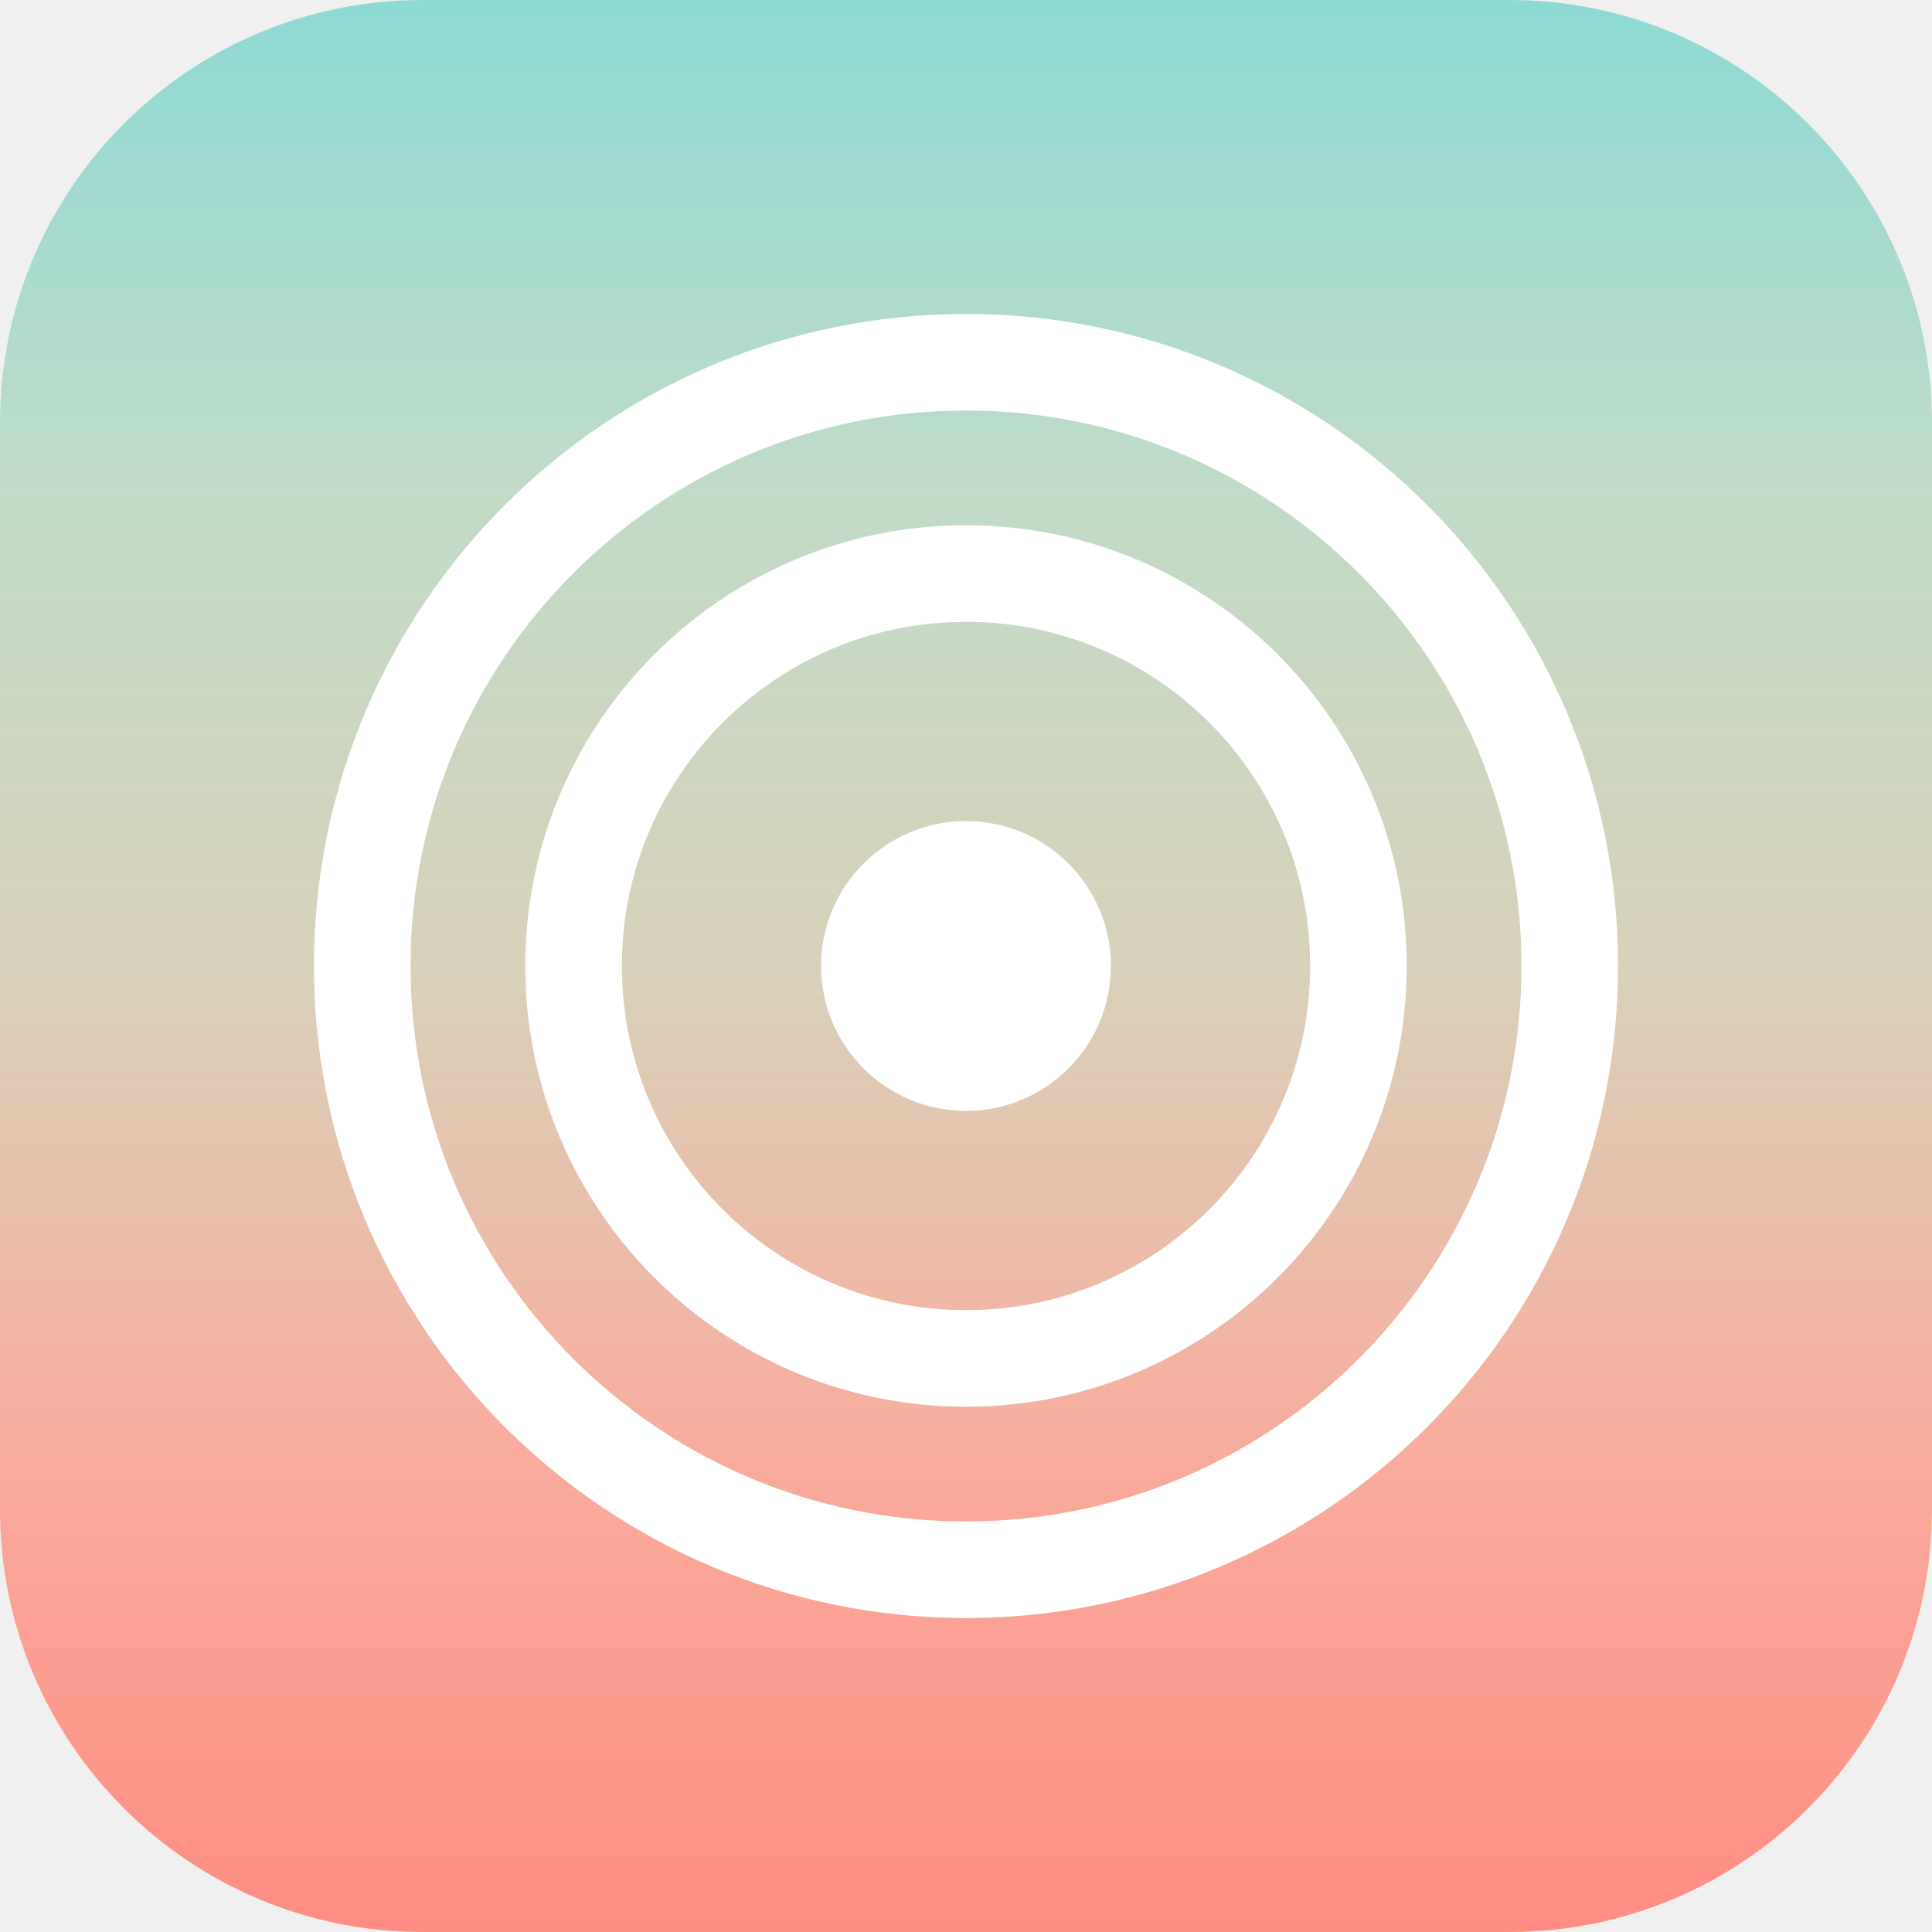
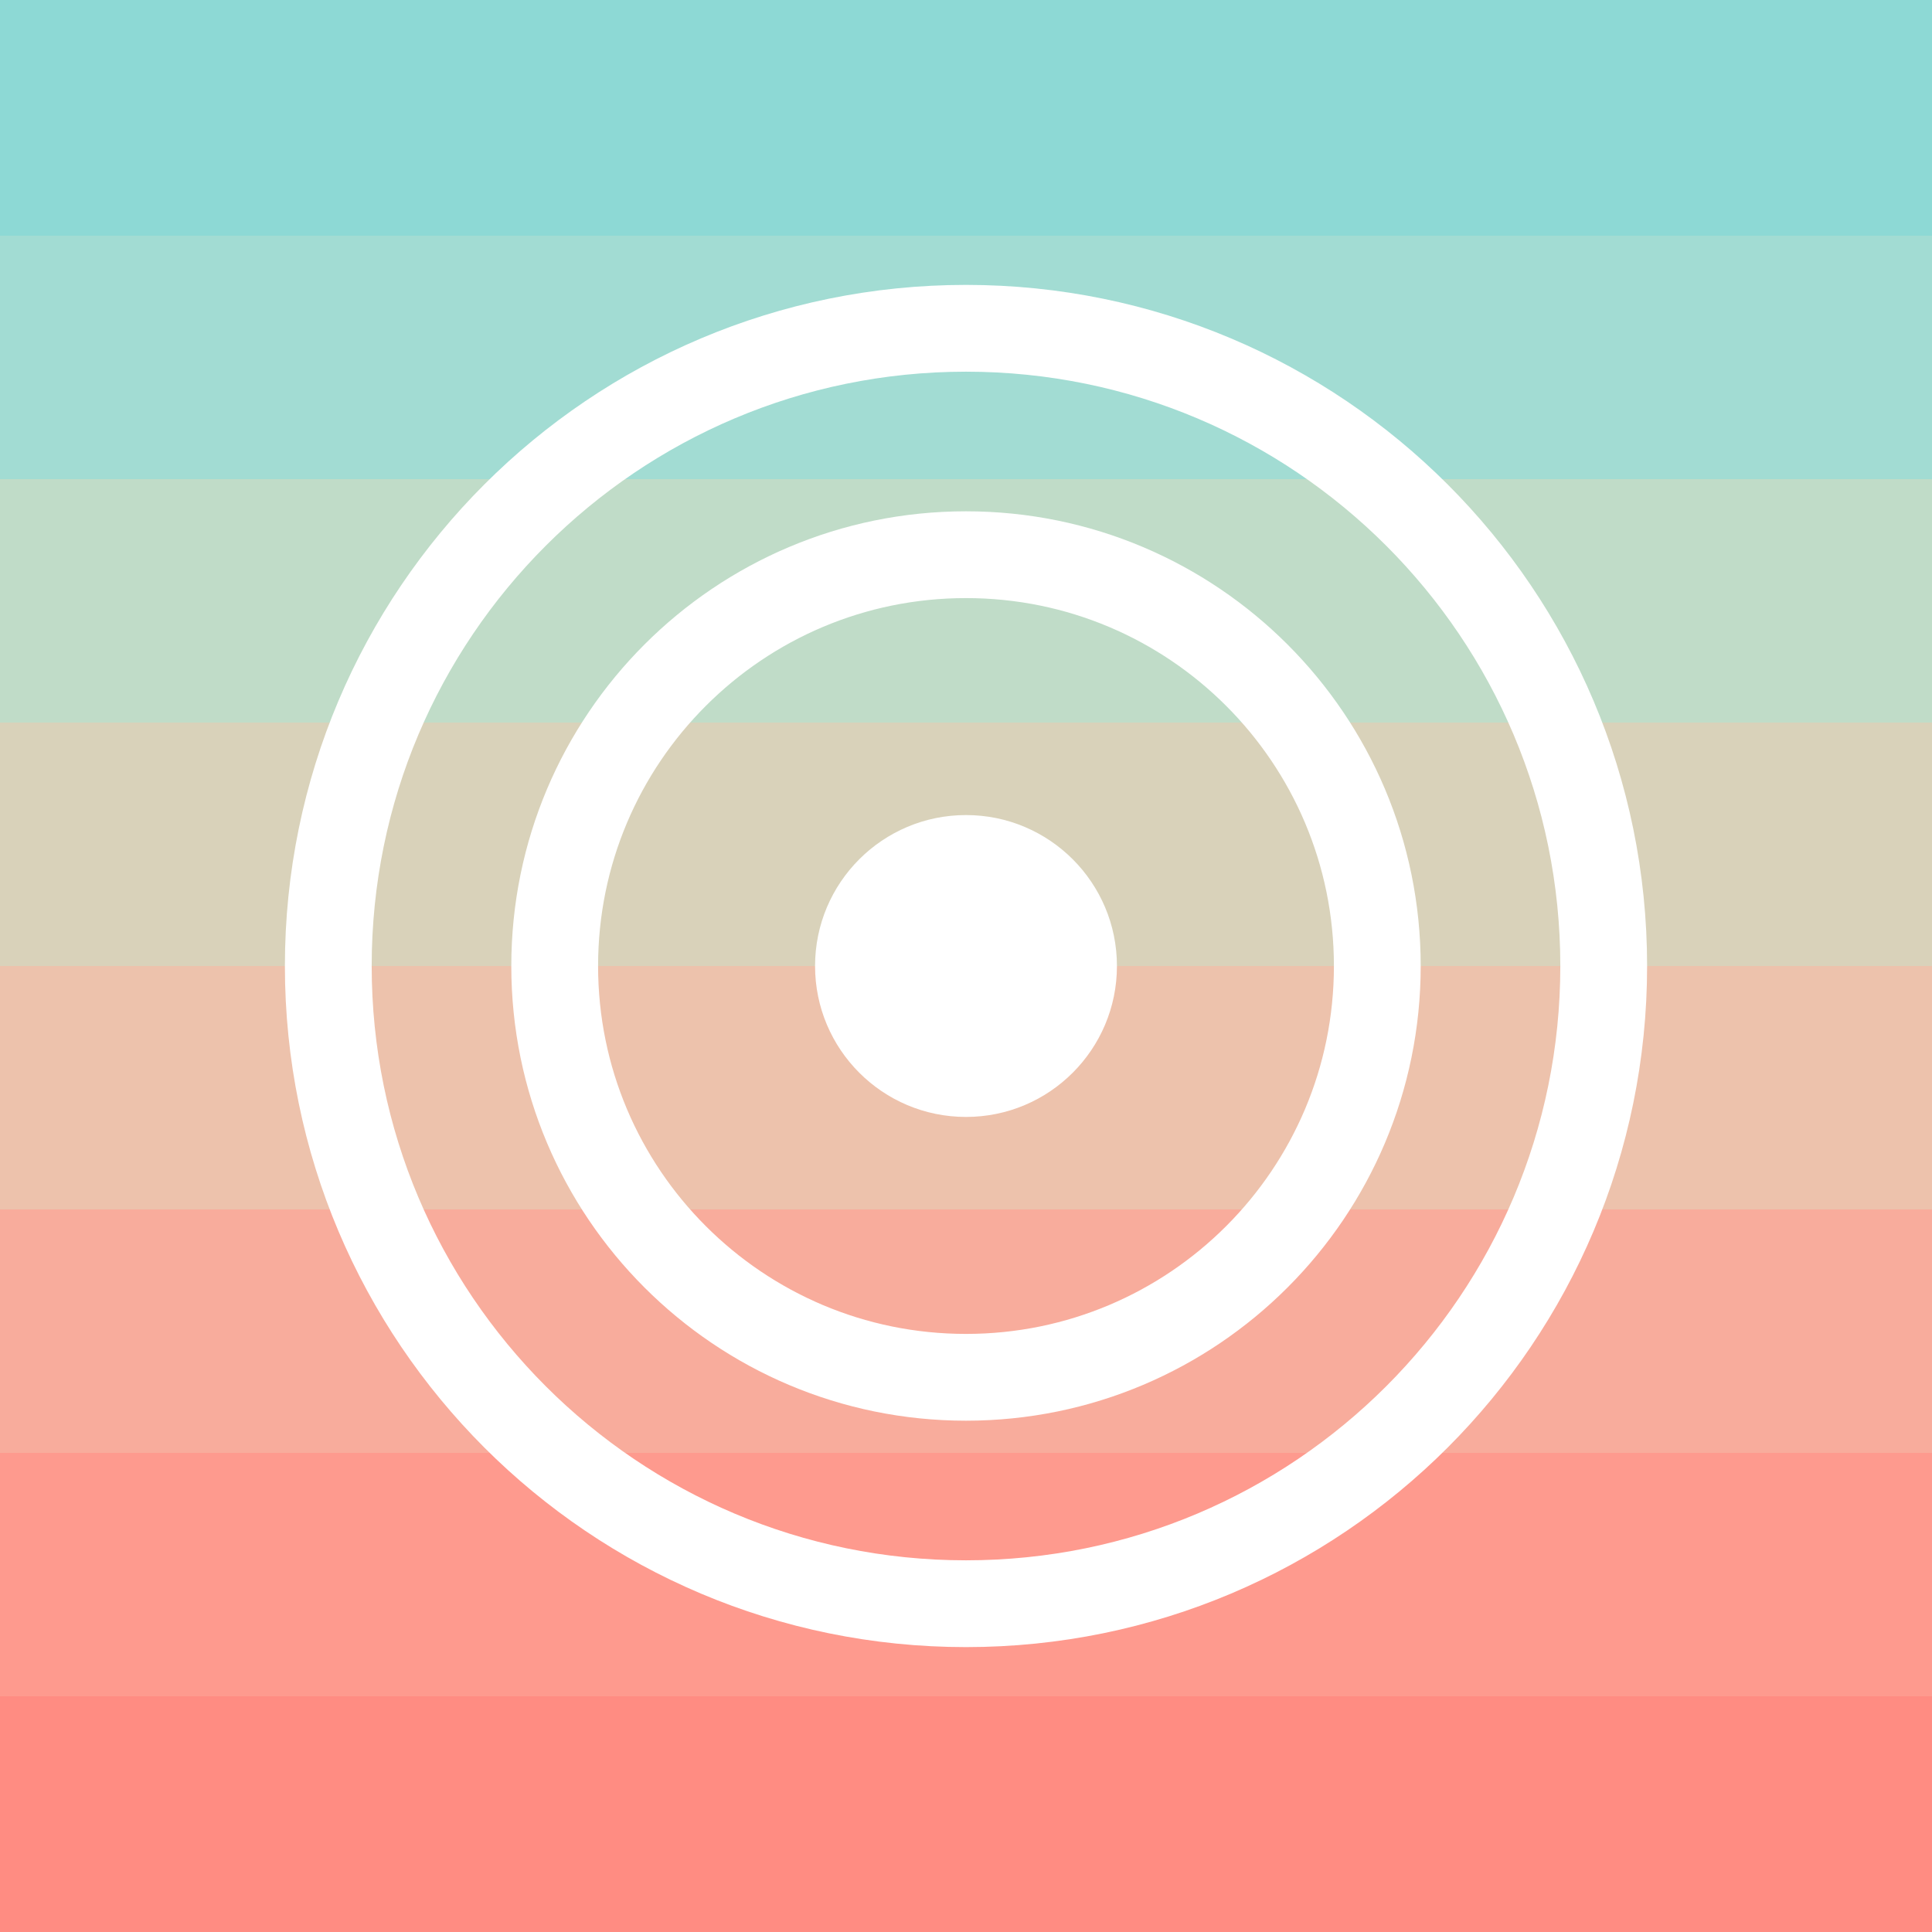
- <svg xmlns="http://www.w3.org/2000/svg" viewBox="0 0 32 32" width="32" height="32" role="img" aria-label="NutriMate favicon">
+ <svg xmlns="http://www.w3.org/2000/svg" viewBox="0 0 1024 1024" role="img" aria-label="NutriMate">
  <defs>
    <linearGradient id="g" x1="50%" y1="0%" x2="50%" y2="100%">
      <stop offset="0" stop-color="#8DD9D5" />
-       <stop offset=".25" stop-color="#C0DCC8" />
-       <stop offset=".5" stop-color="#D9D2BA" />
-       <stop offset=".75" stop-color="#F8AC9C" />
+       <stop offset="0.125" stop-color="#8DD9D5" />
+       <stop offset="0.125" stop-color="#A2DCD3" />
+       <stop offset="0.25" stop-color="#A2DCD3" />
+       <stop offset="0.25" stop-color="#C0DCC8" />
+       <stop offset="0.375" stop-color="#C0DCC8" />
+       <stop offset="0.375" stop-color="#D9D2BA" />
+       <stop offset="0.5" stop-color="#D9D2BA" />
+       <stop offset="0.5" stop-color="#EDC2AC" />
+       <stop offset="0.625" stop-color="#EDC2AC" />
+       <stop offset="0.625" stop-color="#F8AC9C" />
+       <stop offset="0.75" stop-color="#F8AC9C" />
+       <stop offset="0.75" stop-color="#FE9A8E" />
+       <stop offset="0.875" stop-color="#FE9A8E" />
+       <stop offset="0.875" stop-color="#FF8C82" />
      <stop offset="1" stop-color="#FF8C82" />
    </linearGradient>
  </defs>
-   <rect width="32" height="32" rx="7" ry="7" fill="url(#g)" />
+   <rect width="1024" height="1024" fill="url(#g)" />
  <g fill="none" stroke="#ffffff" stroke-linecap="round">
-     <circle cx="16" cy="16" r="10" stroke-width="1.6" />
-     <circle cx="16" cy="16" r="6.5" stroke-width="1.6" />
+     <circle cx="512" cy="512" r="338" stroke-width="46" />
+     <circle cx="512" cy="512" r="218" stroke-width="46" />
  </g>
-   <circle cx="16" cy="16" r="2.4" fill="#ffffff" />
+   <circle cx="512" cy="512" r="80" fill="#ffffff" />
</svg>
